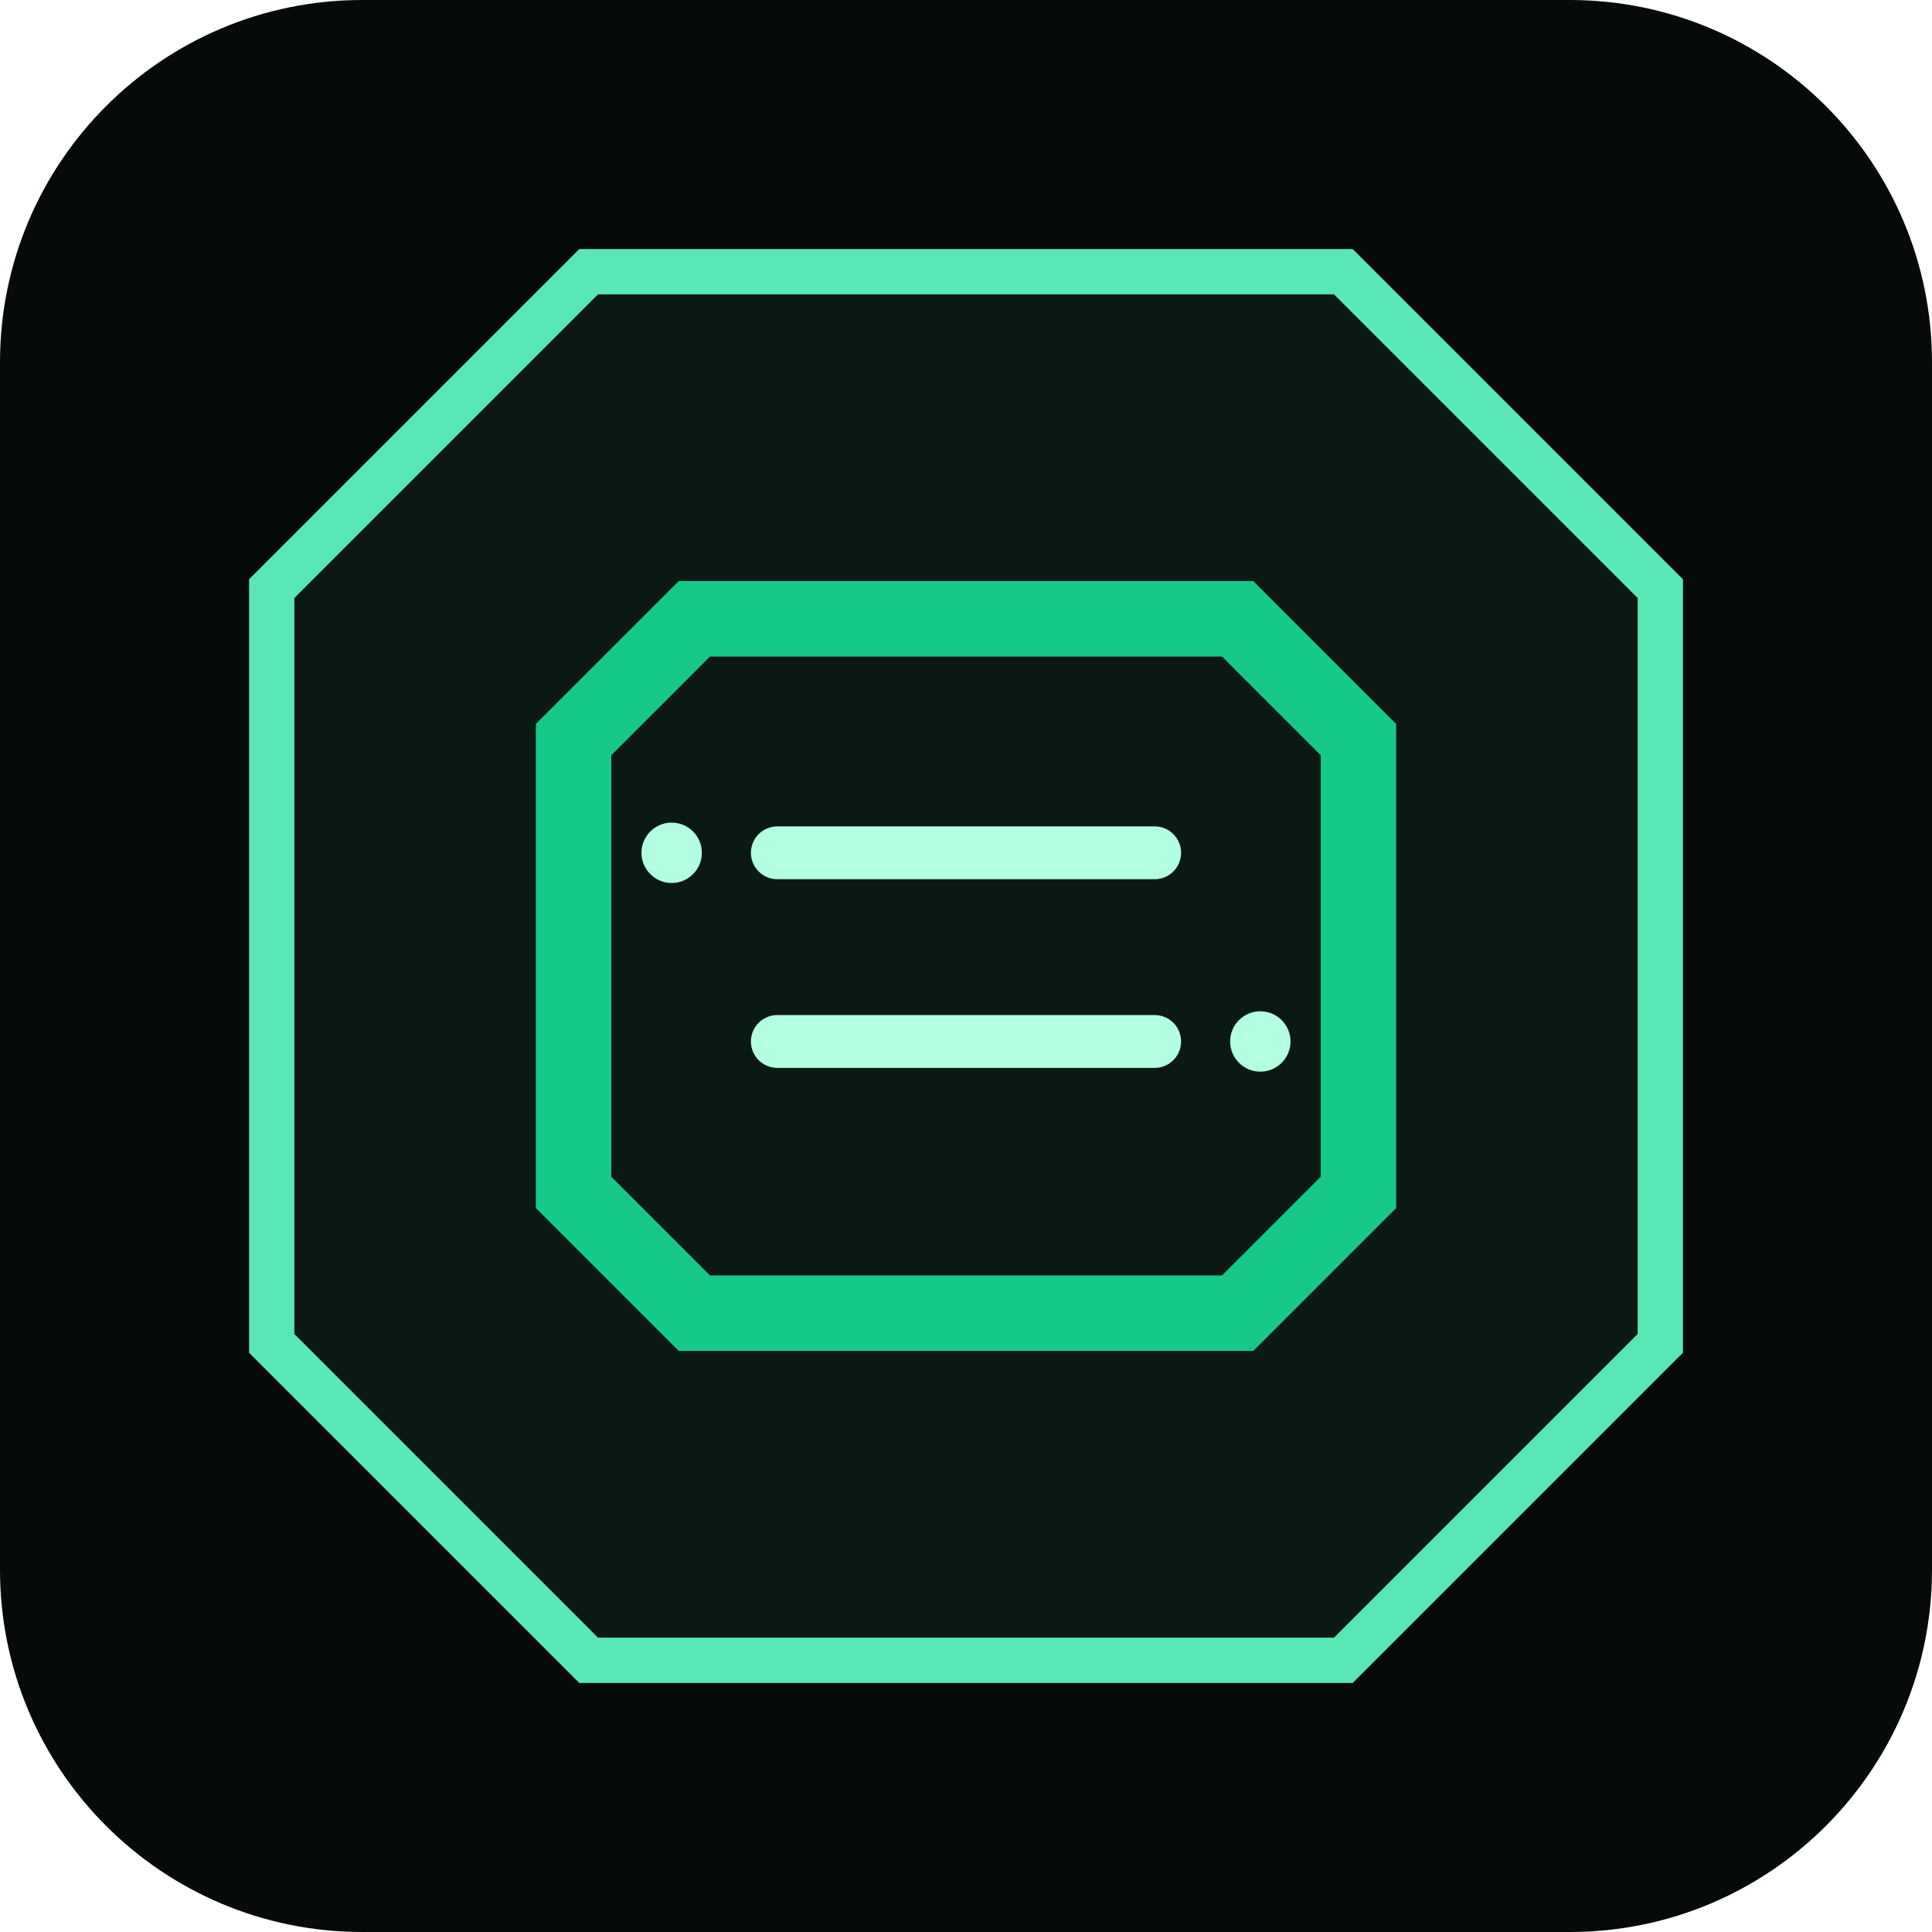
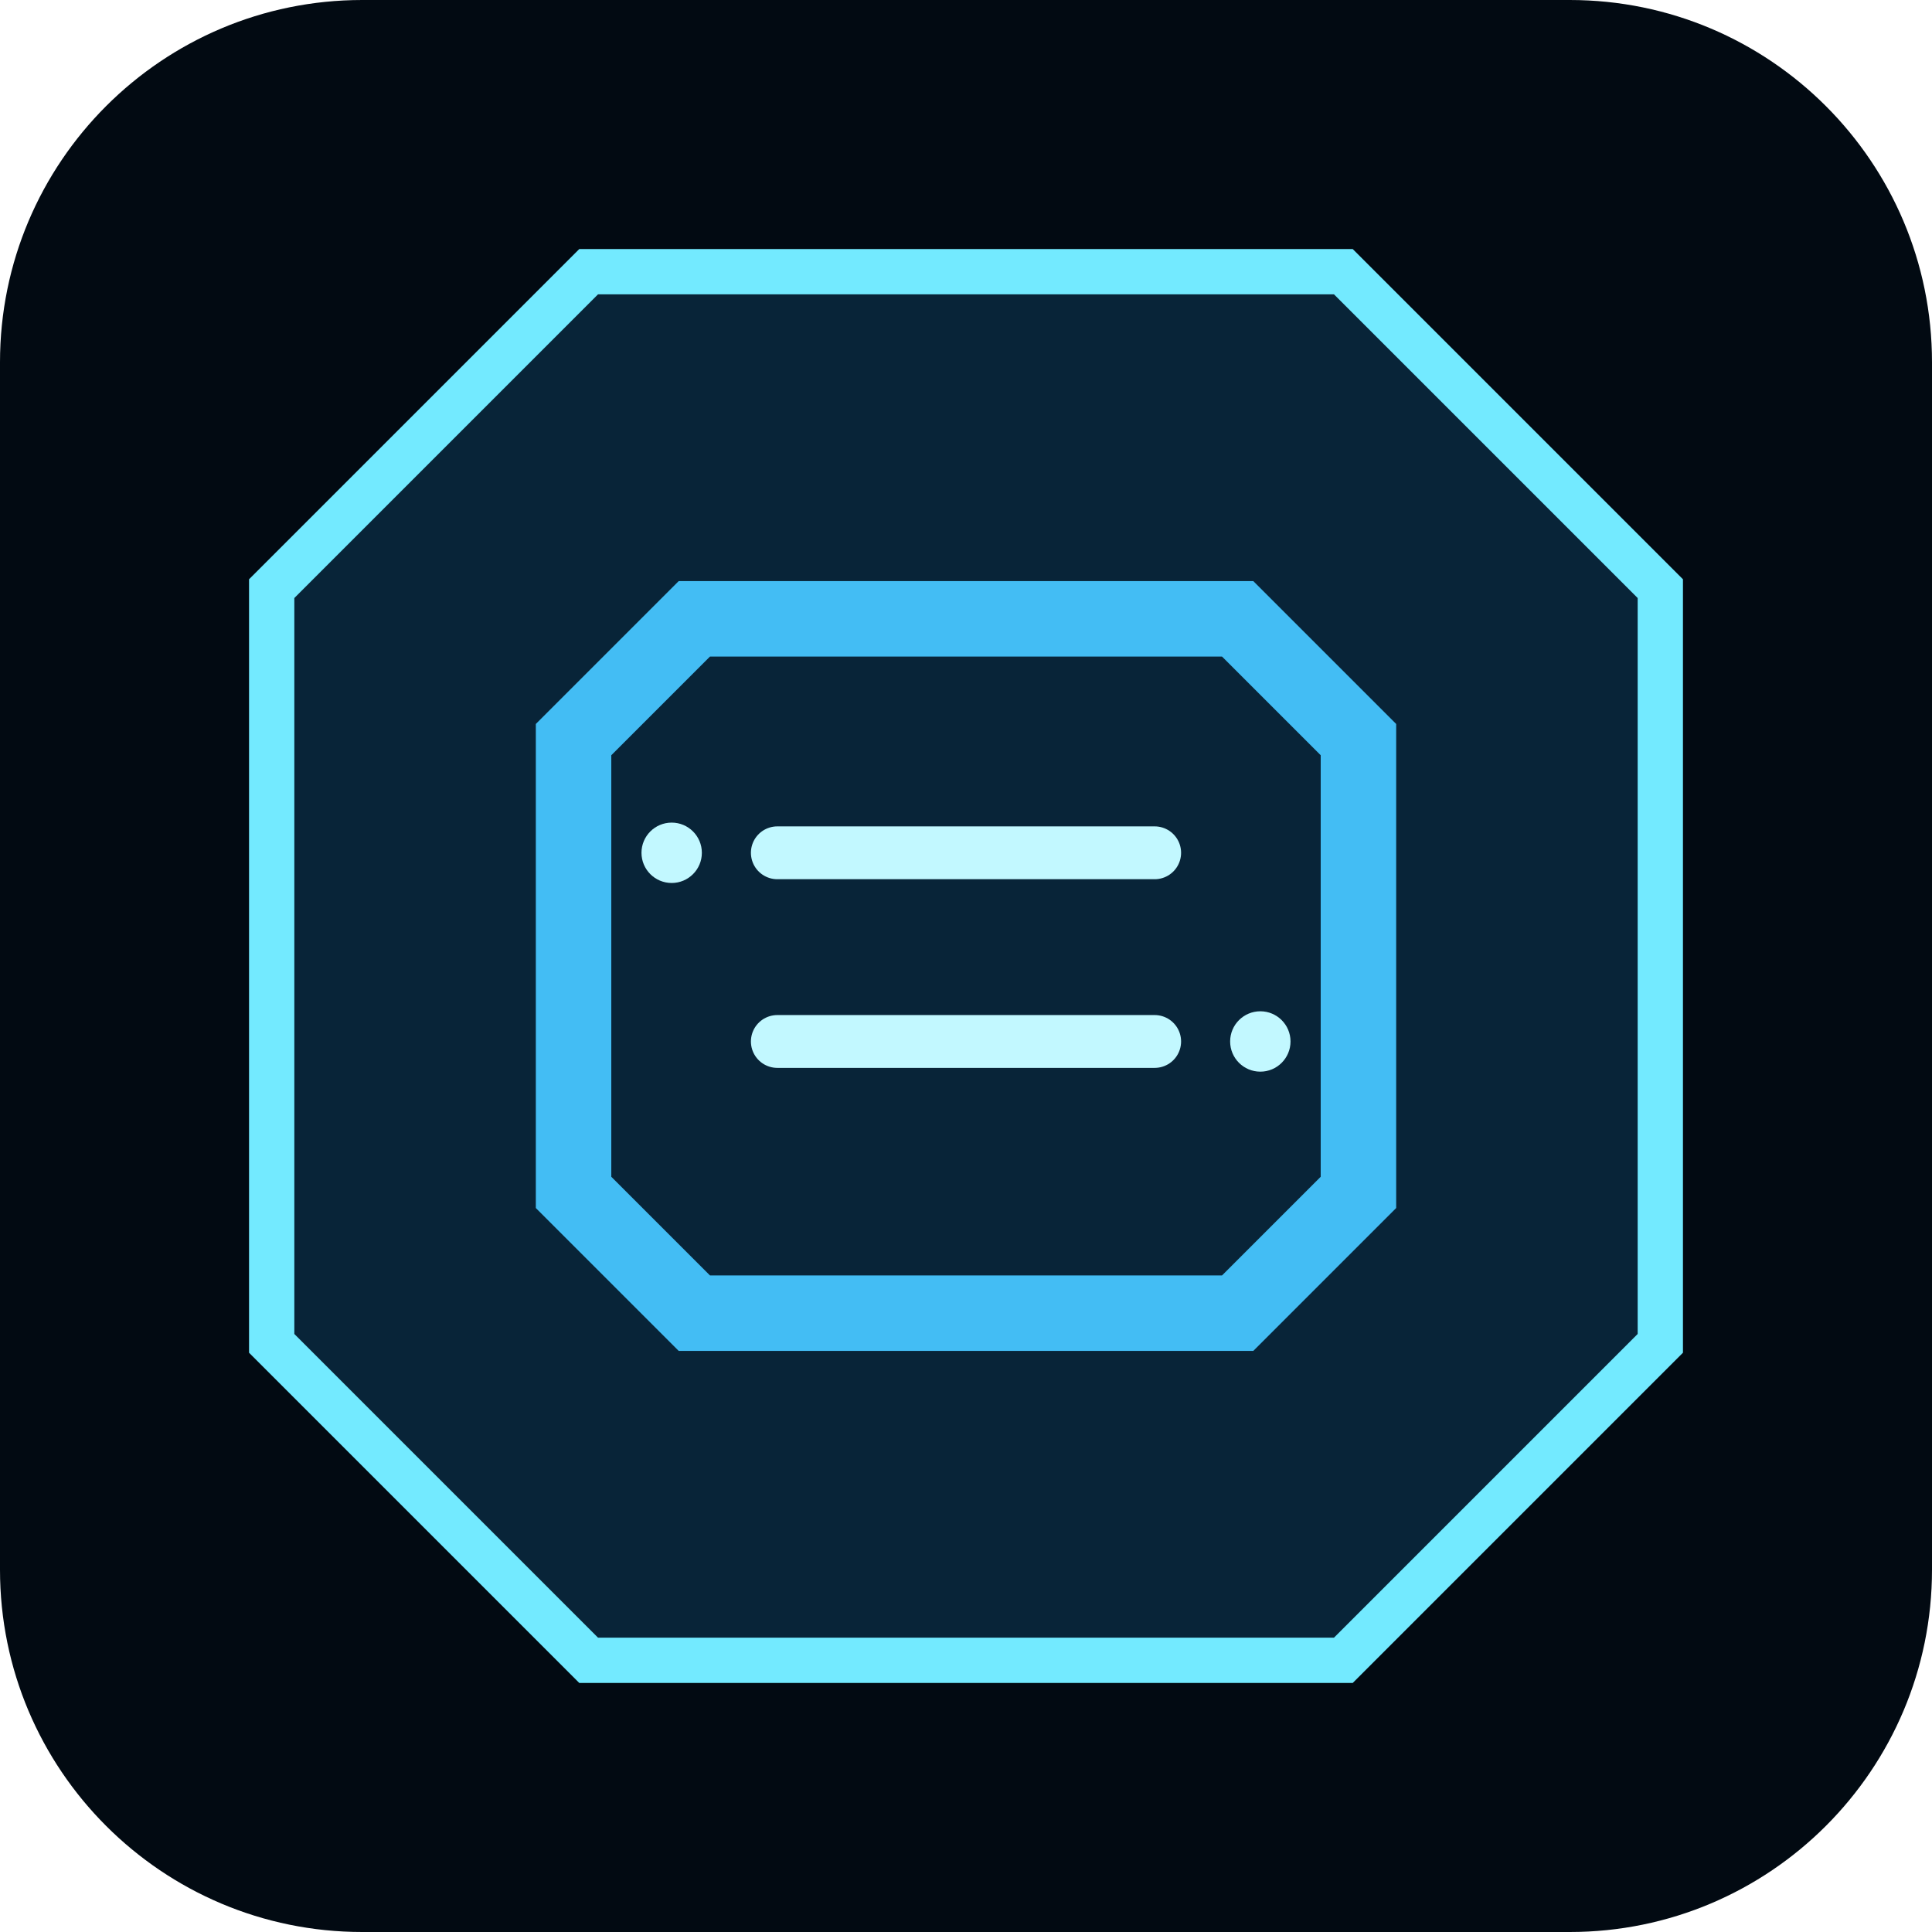
<svg xmlns="http://www.w3.org/2000/svg" viewBox="0 0 512 512" role="img" aria-labelledby="title desc">
-   <rect width="512" height="512" rx="96" fill="#060a0b" />
-   <path d="M156 72h200l84 84v200l-84 84H156l-84-84V156z" fill="#0b1915" stroke="#59e8b5" stroke-width="12" />
-   <path d="M184 164h144l32 32v120l-32 32H184l-32-32V196z" fill="none" stroke="#16c989" stroke-width="20" />
-   <path d="M206 226h100M206 276h100" stroke="#b2ffe2" stroke-width="14" stroke-linecap="round" />
-   <circle cx="178" cy="226" r="8" fill="#b2ffe2" />
-   <circle cx="334" cy="276" r="8" fill="#b2ffe2" />
+   <rect width="512" height="512" rx="96" fill="#020a12" />
+   <path d="M156 72h200l84 84v200l-84 84H156l-84-84V156z" fill="#082438" stroke="#73eaff" stroke-width="12" />
+   <path d="M184 164h144l32 32v120l-32 32H184l-32-32V196z" fill="none" stroke="#43bdf4" stroke-width="20" />
+   <path d="M206 226h100M206 276h100" stroke="#c2f8ff" stroke-width="14" stroke-linecap="round" />
+   <circle cx="178" cy="226" r="8" fill="#c2f8ff" />
+   <circle cx="334" cy="276" r="8" fill="#c2f8ff" />
</svg>
